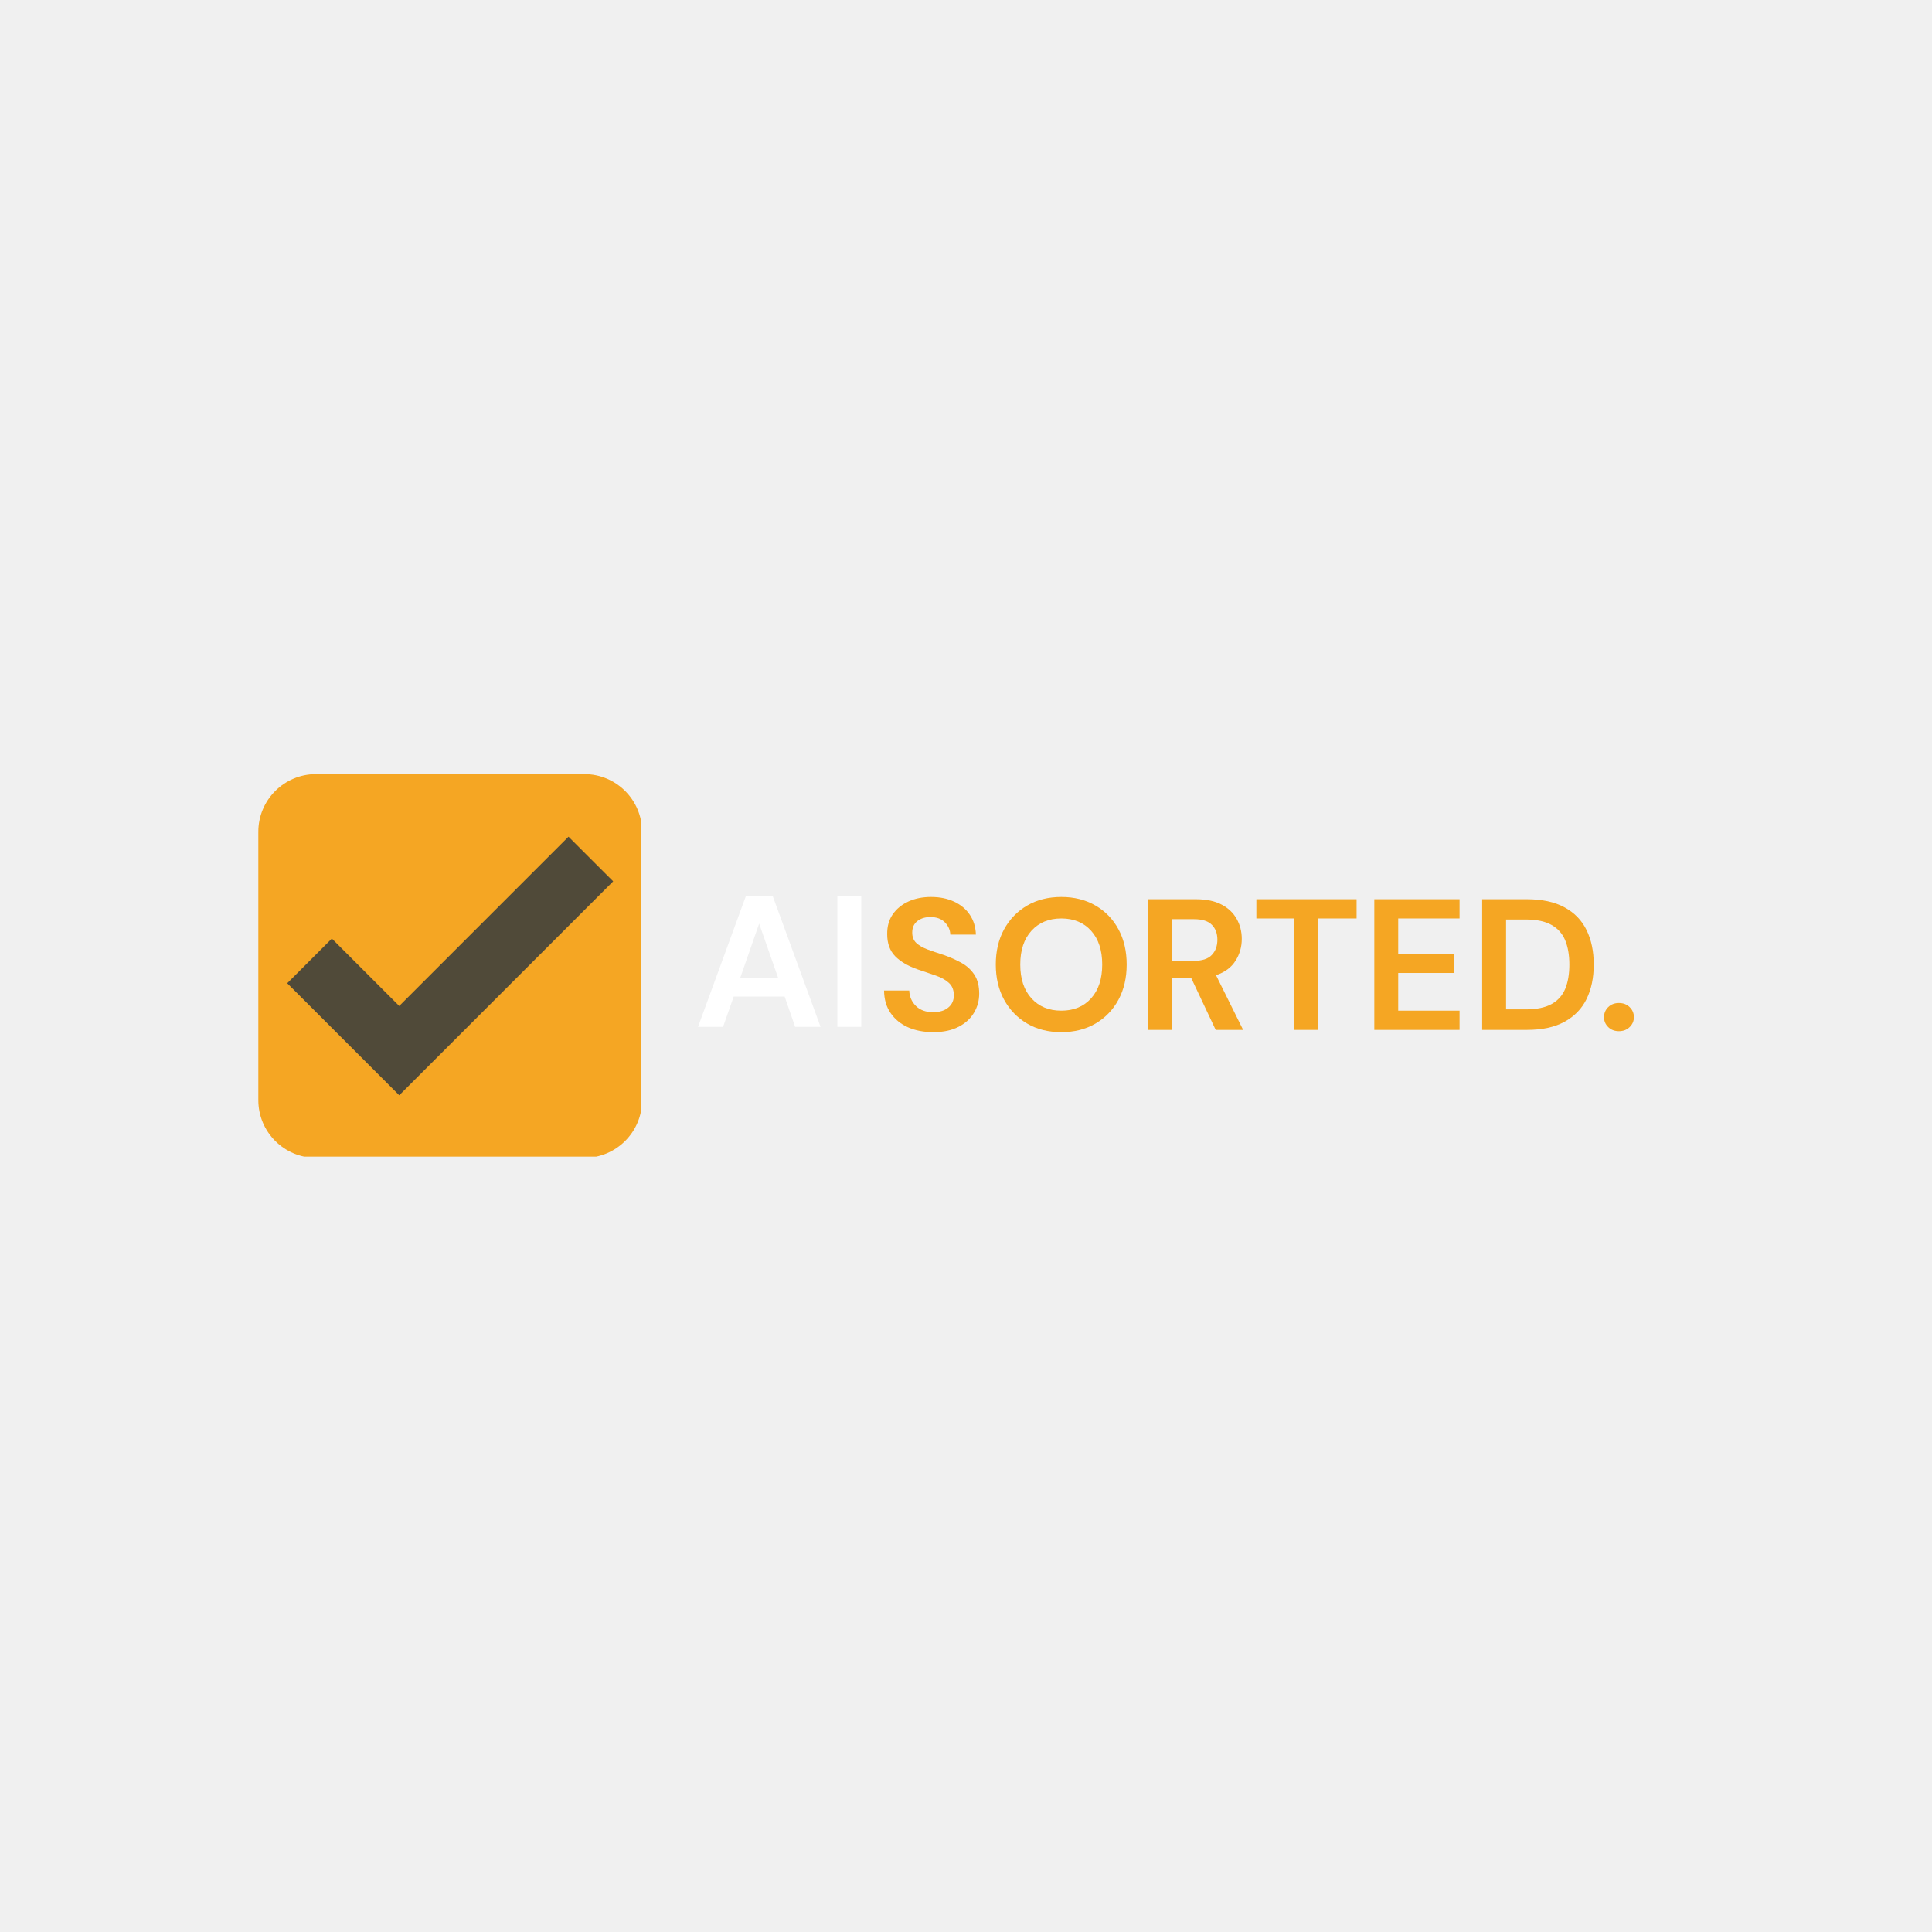
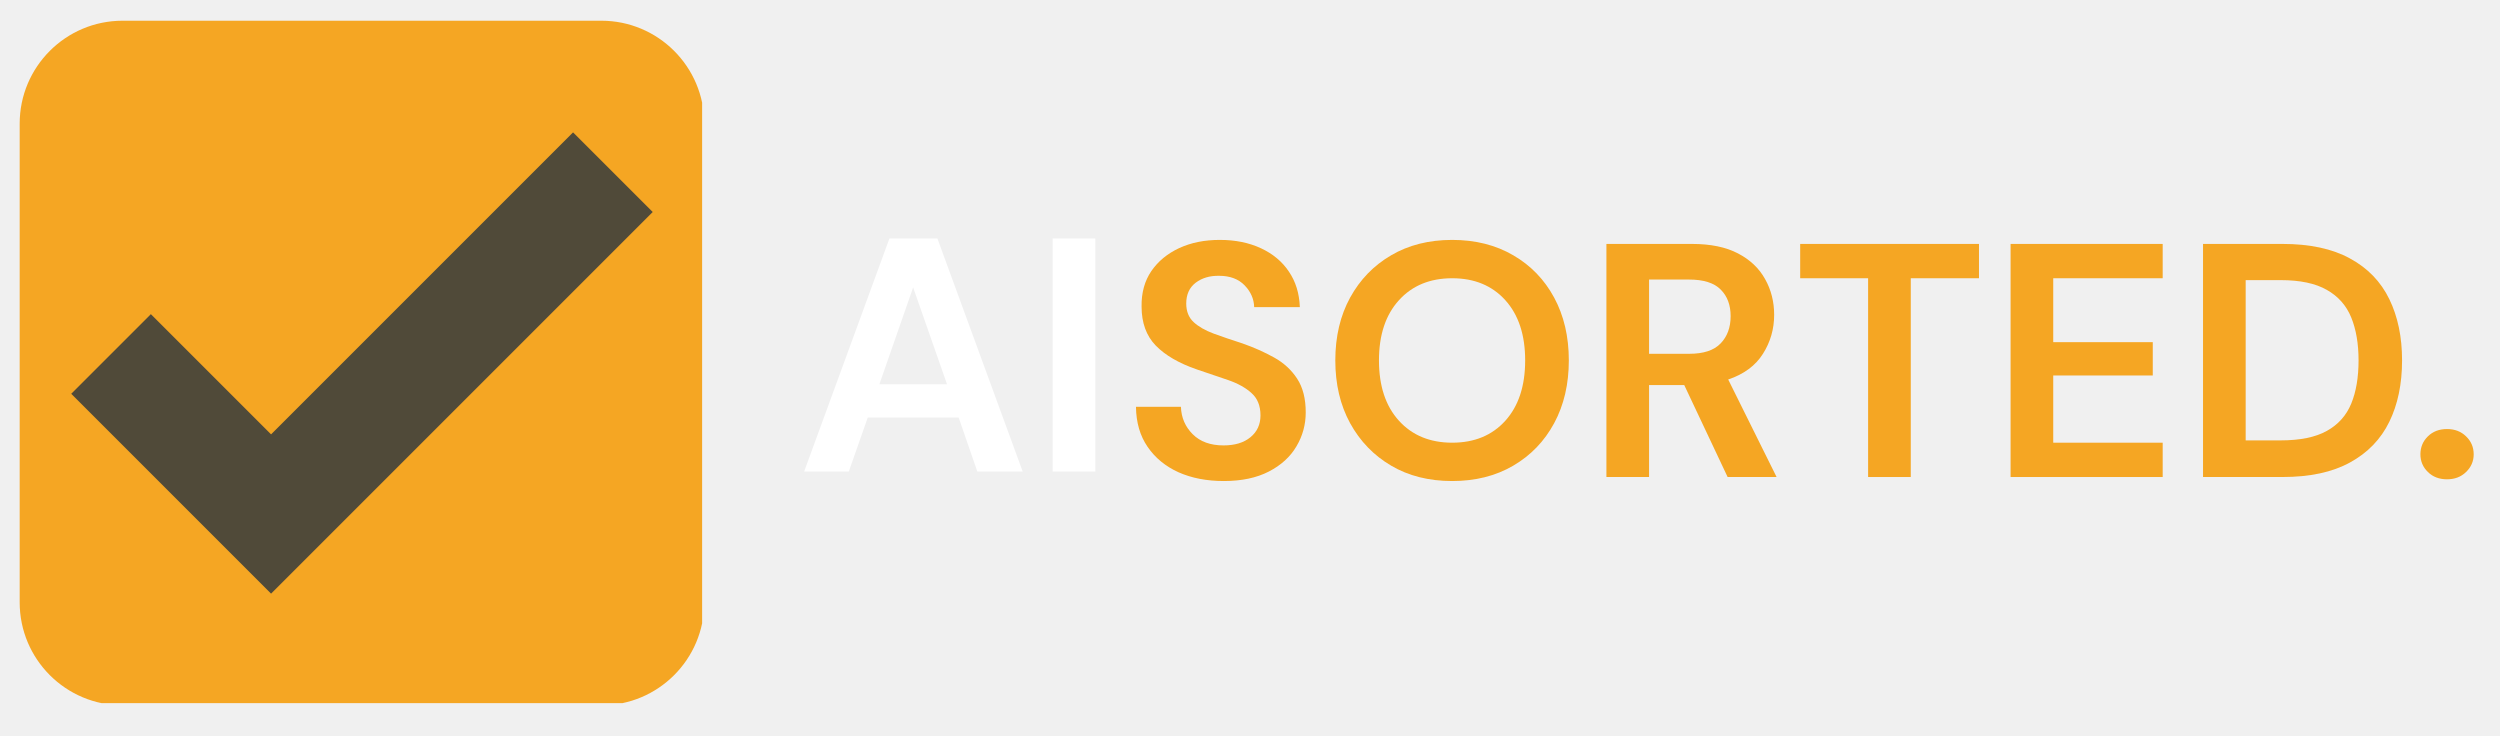
- <svg xmlns="http://www.w3.org/2000/svg" width="500" zoomAndPan="magnify" viewBox="0 0 375 375" height="500" preserveAspectRatio="xMidYMid meet" version="1.0">
+ <svg xmlns="http://www.w3.org/2000/svg" viewBox="48 148 272 80" preserveAspectRatio="xMinYMid meet" version="1.0">
  <defs>
    <g />
    <clipPath id="330dcf81ab">
      <path d="M 50.141 150.254 L 124.391 150.254 L 124.391 224.504 L 50.141 224.504 Z M 50.141 150.254 " clip-rule="nonzero" />
    </clipPath>
    <clipPath id="07eb12f1e0">
      <rect x="0" width="36" y="0" height="48" />
    </clipPath>
  </defs>
  <g clip-path="url(#330dcf81ab)">
    <path fill="#f5a623" d="M 124.625 213.535 C 124.625 219.723 119.609 224.738 113.426 224.738 L 61.34 224.738 C 55.156 224.738 50.141 219.723 50.141 213.535 L 50.141 161.453 C 50.141 155.27 55.156 150.254 61.34 150.254 L 113.422 150.254 C 119.609 150.254 124.625 155.27 124.625 161.453 Z M 124.625 213.535 " fill-opacity="1" fill-rule="nonzero" />
  </g>
  <path fill="#504a39" d="M 77.492 212.59 L 55.75 190.844 L 64.414 182.18 L 77.492 195.258 L 110.348 162.402 L 119.016 171.066 Z M 77.492 212.59 " fill-opacity="1" fill-rule="nonzero" />
  <g transform="matrix(1, 0, 0, 1, 134, 163)">
    <g clip-path="url(#07eb12f1e0)">
      <g fill="#ffffff" fill-opacity="1">
        <g transform="translate(0.661198, 36.30524)">
          <g>
            <path d="M 0.828 0 L 10.109 -25.359 L 15.328 -25.359 L 24.609 0 L 19.672 0 L 17.641 -5.875 L 7.75 -5.875 L 5.688 0 Z M 9.016 -9.5 L 16.375 -9.5 L 12.688 -20.031 Z M 9.016 -9.5 " />
          </g>
        </g>
      </g>
      <g fill="#ffffff" fill-opacity="1">
        <g transform="translate(26.06164, 36.30524)">
          <g>
            <path d="M 2.469 0 L 2.469 -25.359 L 7.109 -25.359 L 7.109 0 Z M 2.469 0 " />
          </g>
        </g>
      </g>
    </g>
  </g>
  <g fill="#f5a623" fill-opacity="1">
    <g transform="translate(170.0319, 199.8987)">
      <g>
        <path d="M 11.125 0.438 C 9.258 0.438 7.613 0.117 6.188 -0.516 C 4.77 -1.16 3.648 -2.082 2.828 -3.281 C 2.004 -4.477 1.582 -5.93 1.562 -7.641 L 6.453 -7.641 C 6.492 -6.461 6.922 -5.469 7.734 -4.656 C 8.547 -3.844 9.664 -3.438 11.094 -3.438 C 12.32 -3.438 13.297 -3.734 14.016 -4.328 C 14.742 -4.922 15.109 -5.711 15.109 -6.703 C 15.109 -7.742 14.785 -8.551 14.141 -9.125 C 13.504 -9.707 12.656 -10.18 11.594 -10.547 C 10.531 -10.91 9.395 -11.297 8.188 -11.703 C 6.227 -12.379 4.734 -13.25 3.703 -14.312 C 2.68 -15.375 2.172 -16.785 2.172 -18.547 C 2.148 -20.047 2.504 -21.332 3.234 -22.406 C 3.973 -23.477 4.984 -24.312 6.266 -24.906 C 7.547 -25.5 9.02 -25.797 10.688 -25.797 C 12.375 -25.797 13.863 -25.492 15.156 -24.891 C 16.457 -24.285 17.473 -23.438 18.203 -22.344 C 18.941 -21.258 19.336 -19.973 19.391 -18.484 L 14.422 -18.484 C 14.398 -19.367 14.055 -20.156 13.391 -20.844 C 12.723 -21.539 11.797 -21.891 10.609 -21.891 C 9.598 -21.91 8.75 -21.66 8.062 -21.141 C 7.375 -20.617 7.031 -19.863 7.031 -18.875 C 7.031 -18.031 7.297 -17.359 7.828 -16.859 C 8.359 -16.367 9.082 -15.953 10 -15.609 C 10.914 -15.273 11.969 -14.914 13.156 -14.531 C 14.406 -14.094 15.551 -13.582 16.594 -13 C 17.633 -12.426 18.469 -11.66 19.094 -10.703 C 19.719 -9.754 20.031 -8.531 20.031 -7.031 C 20.031 -5.695 19.691 -4.461 19.016 -3.328 C 18.348 -2.191 17.348 -1.281 16.016 -0.594 C 14.68 0.094 13.051 0.438 11.125 0.438 Z M 11.125 0.438 " />
      </g>
    </g>
  </g>
  <g fill="#f5a623" fill-opacity="1">
    <g transform="translate(191.6569, 199.8987)">
      <g>
        <path d="M 14.344 0.438 C 11.812 0.438 9.598 -0.117 7.703 -1.234 C 5.805 -2.348 4.316 -3.891 3.234 -5.859 C 2.16 -7.828 1.625 -10.102 1.625 -12.688 C 1.625 -15.27 2.16 -17.547 3.234 -19.516 C 4.316 -21.484 5.805 -23.02 7.703 -24.125 C 9.598 -25.238 11.812 -25.797 14.344 -25.797 C 16.863 -25.797 19.078 -25.238 20.984 -24.125 C 22.891 -23.02 24.375 -21.484 25.438 -19.516 C 26.5 -17.547 27.031 -15.27 27.031 -12.688 C 27.031 -10.102 26.5 -7.828 25.438 -5.859 C 24.375 -3.891 22.891 -2.348 20.984 -1.234 C 19.078 -0.117 16.863 0.438 14.344 0.438 Z M 14.344 -3.734 C 16.758 -3.734 18.688 -4.531 20.125 -6.125 C 21.562 -7.719 22.281 -9.906 22.281 -12.688 C 22.281 -15.457 21.562 -17.641 20.125 -19.234 C 18.688 -20.828 16.758 -21.625 14.344 -21.625 C 11.926 -21.625 9.992 -20.828 8.547 -19.234 C 7.098 -17.641 6.375 -15.457 6.375 -12.688 C 6.375 -9.906 7.098 -7.719 8.547 -6.125 C 9.992 -4.531 11.926 -3.734 14.344 -3.734 Z M 14.344 -3.734 " />
      </g>
    </g>
  </g>
  <g fill="#f5a623" fill-opacity="1">
    <g transform="translate(220.309, 199.8987)">
      <g>
        <path d="M 2.469 0 L 2.469 -25.359 L 11.781 -25.359 C 13.801 -25.359 15.469 -25.016 16.781 -24.328 C 18.102 -23.641 19.086 -22.707 19.734 -21.531 C 20.391 -20.363 20.719 -19.066 20.719 -17.641 C 20.719 -16.098 20.312 -14.688 19.5 -13.406 C 18.695 -12.125 17.438 -11.191 15.719 -10.609 L 20.984 0 L 15.656 0 L 10.938 -10 L 7.109 -10 L 7.109 0 Z M 7.109 -13.406 L 11.484 -13.406 C 13.035 -13.406 14.172 -13.781 14.891 -14.531 C 15.617 -15.281 15.984 -16.27 15.984 -17.5 C 15.984 -18.707 15.625 -19.672 14.906 -20.391 C 14.195 -21.117 13.047 -21.484 11.453 -21.484 L 7.109 -21.484 Z M 7.109 -13.406 " />
      </g>
    </g>
  </g>
  <g fill="#f5a623" fill-opacity="1">
    <g transform="translate(242.8758, 199.8987)">
      <g>
        <path d="M 8.375 0 L 8.375 -21.625 L 0.984 -21.625 L 0.984 -25.359 L 20.438 -25.359 L 20.438 -21.625 L 13.016 -21.625 L 13.016 0 Z M 8.375 0 " />
      </g>
    </g>
  </g>
  <g fill="#f5a623" fill-opacity="1">
    <g transform="translate(264.2834, 199.8987)">
      <g>
        <path d="M 2.469 0 L 2.469 -25.359 L 19.016 -25.359 L 19.016 -21.625 L 7.109 -21.625 L 7.109 -14.672 L 17.938 -14.672 L 17.938 -11.047 L 7.109 -11.047 L 7.109 -3.734 L 19.016 -3.734 L 19.016 0 Z M 2.469 0 " />
      </g>
    </g>
  </g>
  <g fill="#f5a623" fill-opacity="1">
    <g transform="translate(285.2201, 199.8987)">
      <g>
        <path d="M 2.469 0 L 2.469 -25.359 L 11.125 -25.359 C 14.094 -25.359 16.535 -24.832 18.453 -23.781 C 20.379 -22.738 21.805 -21.266 22.734 -19.359 C 23.66 -17.461 24.125 -15.238 24.125 -12.688 C 24.125 -10.125 23.66 -7.895 22.734 -6 C 21.805 -4.102 20.379 -2.629 18.453 -1.578 C 16.535 -0.523 14.094 0 11.125 0 Z M 7.109 -3.984 L 10.906 -3.984 C 13.031 -3.984 14.707 -4.328 15.938 -5.016 C 17.176 -5.703 18.062 -6.691 18.594 -7.984 C 19.125 -9.273 19.391 -10.844 19.391 -12.688 C 19.391 -14.5 19.125 -16.055 18.594 -17.359 C 18.062 -18.66 17.176 -19.66 15.938 -20.359 C 14.707 -21.066 13.031 -21.422 10.906 -21.422 L 7.109 -21.422 Z M 7.109 -3.984 " />
      </g>
    </g>
  </g>
  <g fill="#f5a623" fill-opacity="1">
    <g transform="translate(309.8875, 199.8987)">
      <g>
        <path d="M 4.344 0.25 C 3.5 0.25 2.805 -0.016 2.266 -0.547 C 1.723 -1.078 1.453 -1.719 1.453 -2.469 C 1.453 -3.238 1.723 -3.891 2.266 -4.422 C 2.805 -4.953 3.5 -5.219 4.344 -5.219 C 5.188 -5.219 5.879 -4.953 6.422 -4.422 C 6.973 -3.891 7.25 -3.238 7.25 -2.469 C 7.25 -1.719 6.973 -1.078 6.422 -0.547 C 5.879 -0.016 5.188 0.25 4.344 0.25 Z M 4.344 0.25 " />
      </g>
    </g>
  </g>
</svg>
